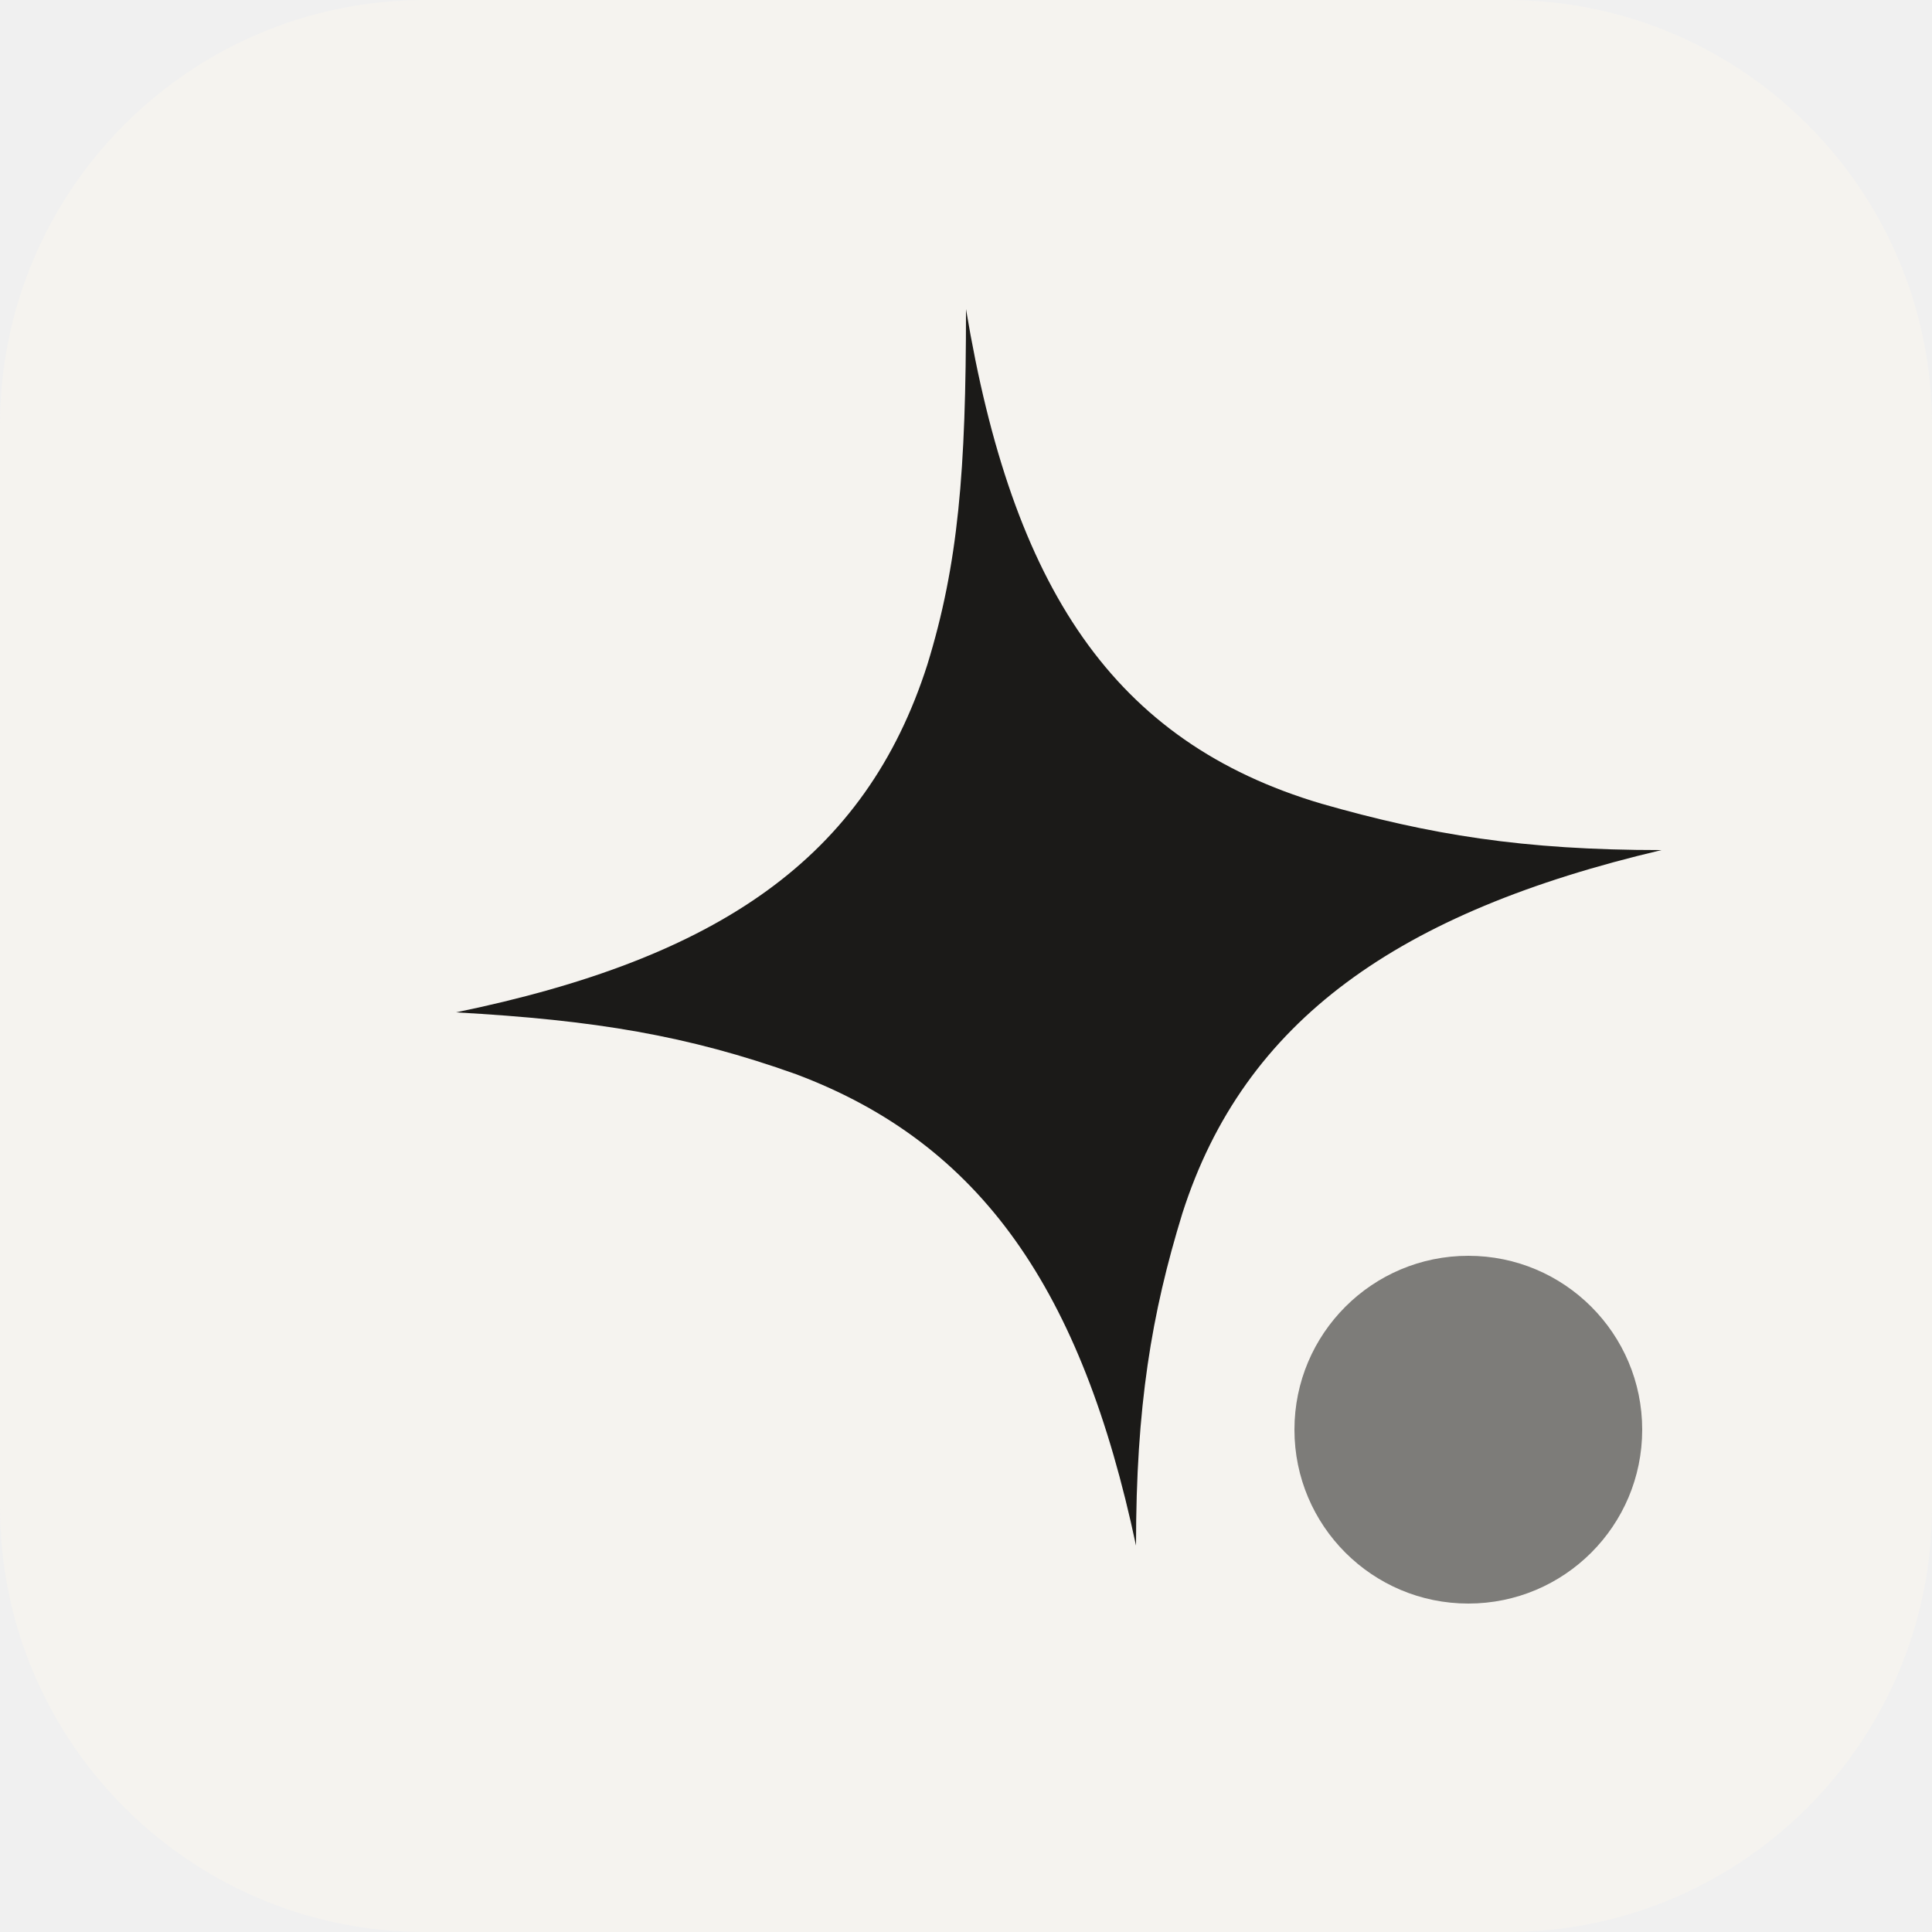
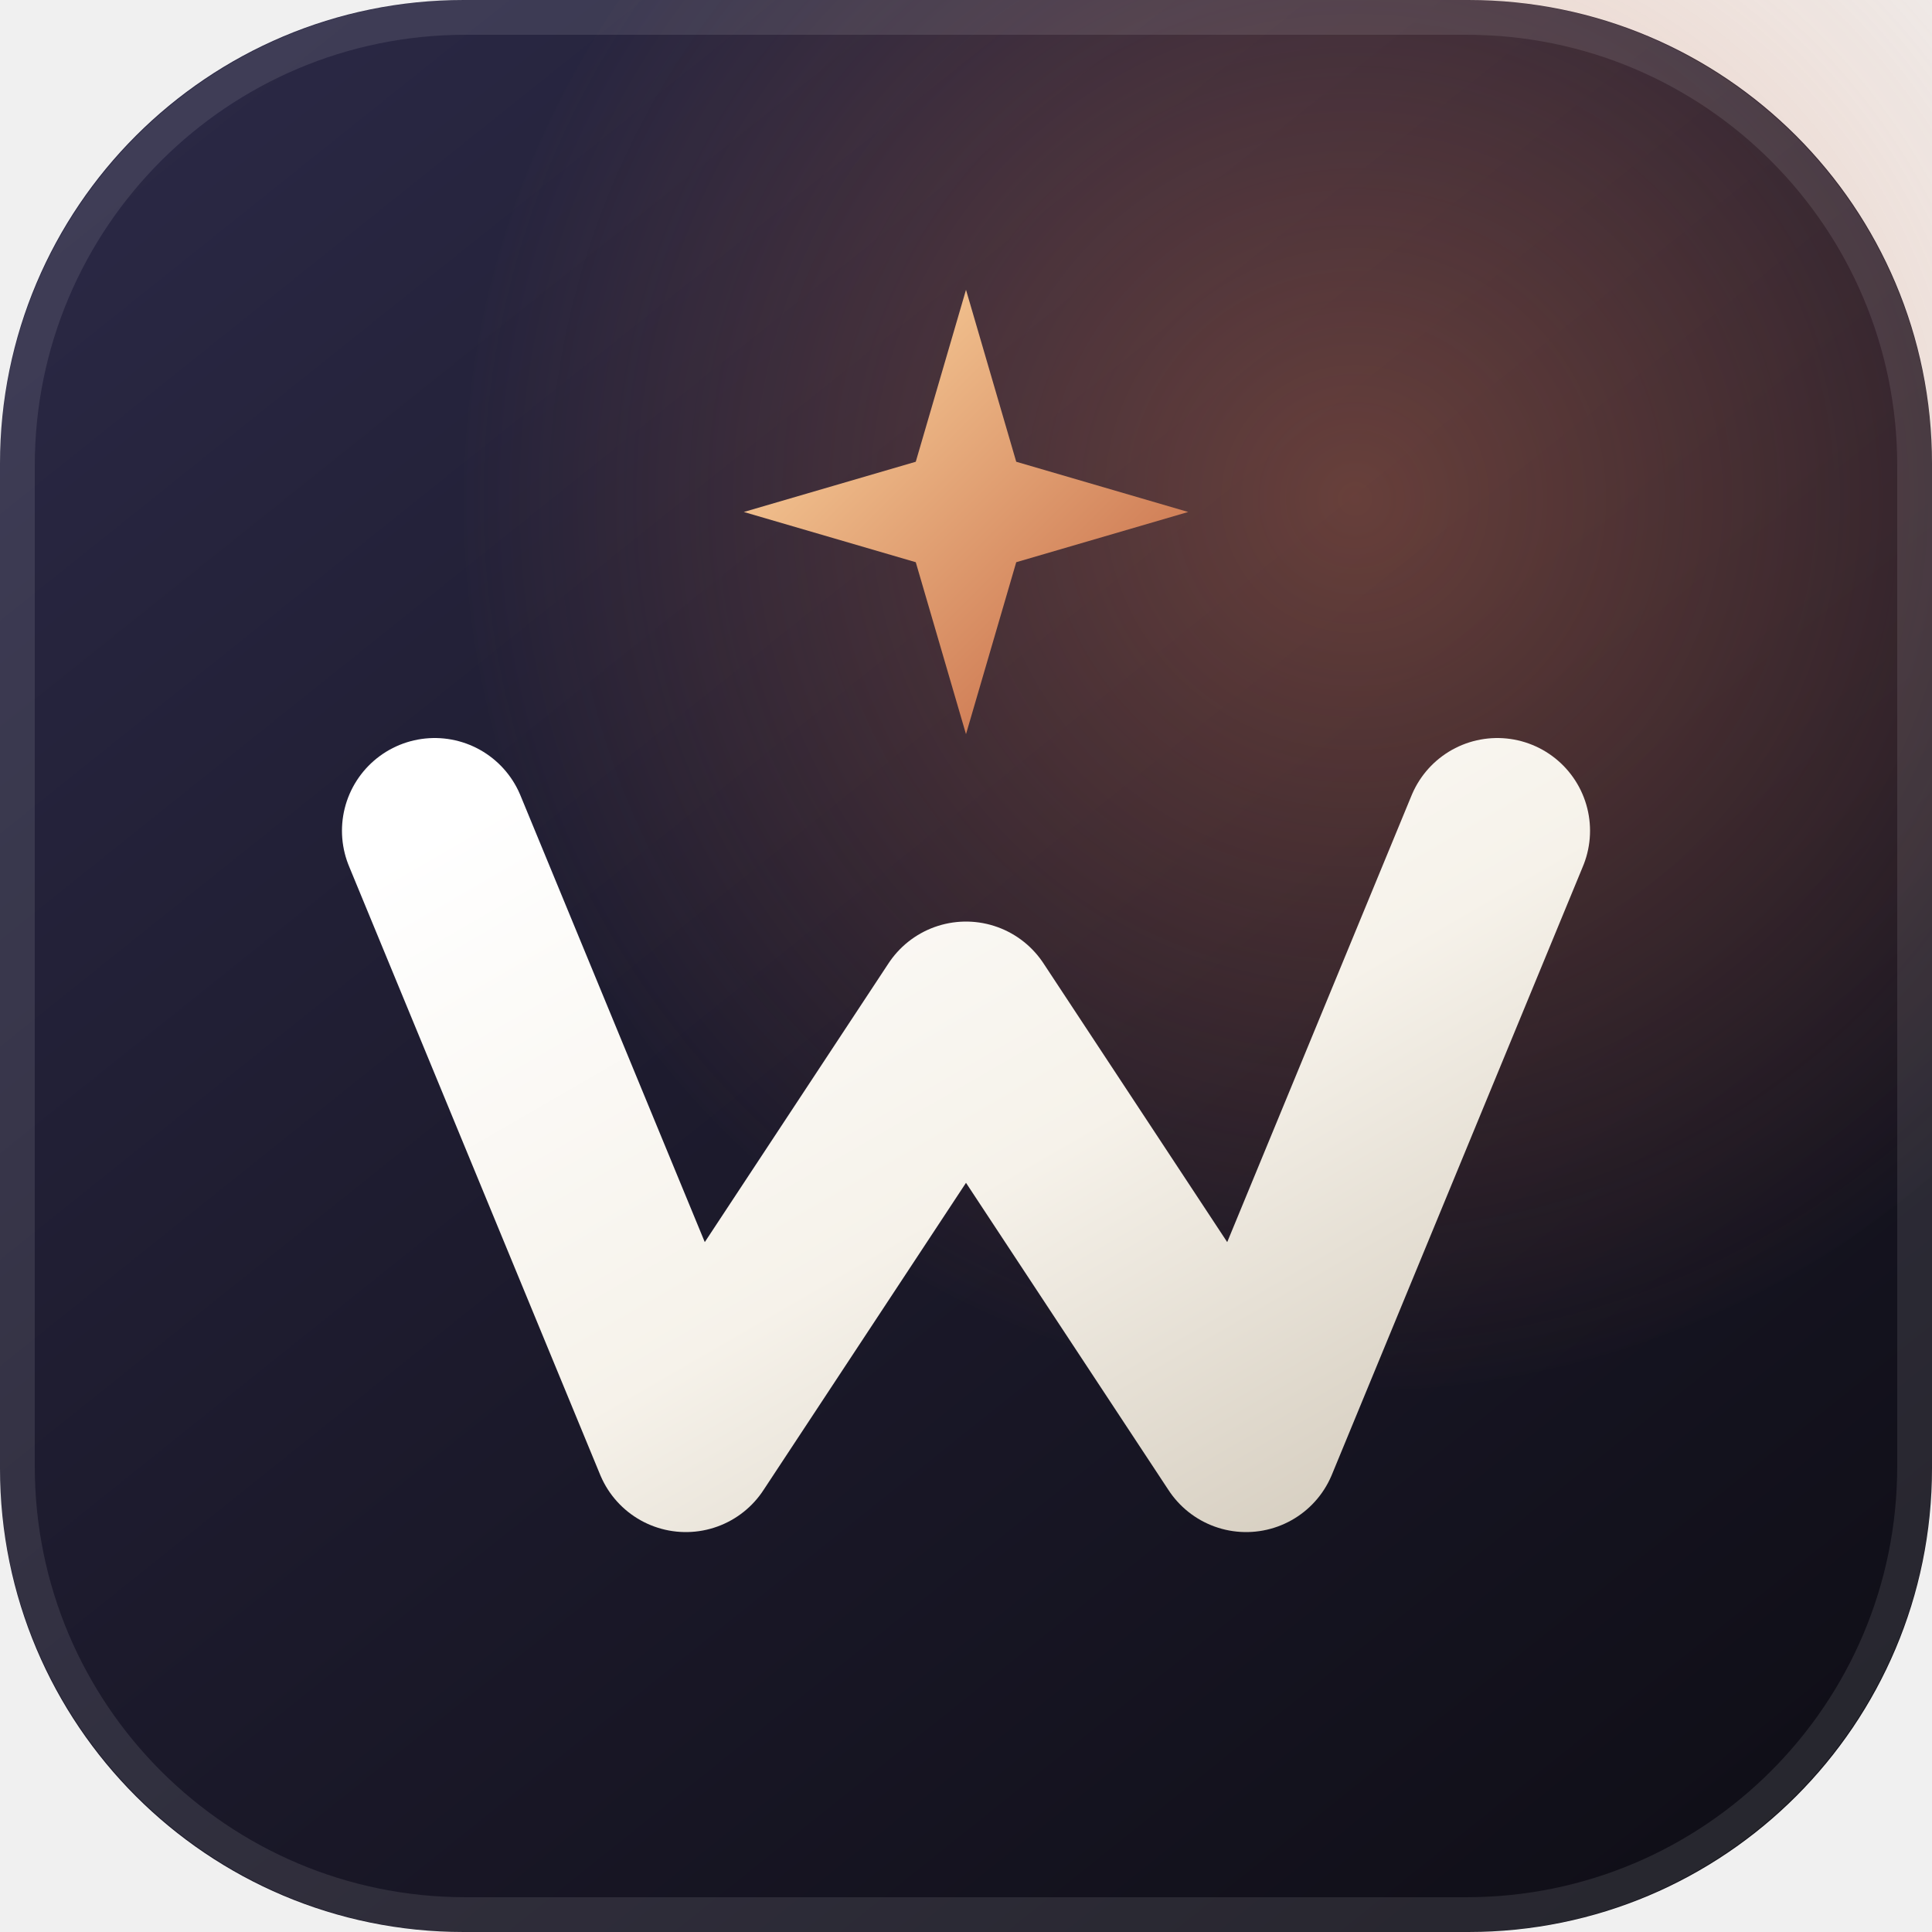
- <svg xmlns="http://www.w3.org/2000/svg" viewBox="0 0 100 100">
-   <rect width="100" height="100" rx="22" fill="#f5f3ef" />
-   <path fill="#1b1a18" stroke="none" d="M50 16c2.4 14.4 7.6 22.4 18.4 25.6 5.6 1.6 10.4 2.4 17.6 2.4-13.6 3.2-21.6 8.8-24.8 18.8-1.6 5.2-2.4 10-2.4 17.2-2.8-13.2-8-20.8-17.6-24.4-5.6-2-10.4-2.8-17.6-3.2 13.6-2.8 21.2-8 24.4-18 1.6-5.2 2-10 2-18.4Z" />
-   <circle cx="76" cy="74" r="9" fill="#1b1a18" opacity=".55" stroke="none" />
+ <svg xmlns="http://www.w3.org/2000/svg" viewBox="0 0 100 100" role="img" aria-label="WAIS">
+   <defs>
+     <linearGradient id="wais-bg" x1=".1" y1="0" x2=".9" y2="1">
+       <stop offset="0" stop-color="#2b2946" />
+       <stop offset=".5" stop-color="#1c1a2c" />
+       <stop offset="1" stop-color="#0f0e16" />
+     </linearGradient>
+     <linearGradient id="wais-w" x1="0" y1="0" x2="1" y2="1">
+       <stop offset="0" stop-color="#ffffff" />
+       <stop offset=".55" stop-color="#f6f2ea" />
+       <stop offset="1" stop-color="#d6cec0" />
+     </linearGradient>
+     <linearGradient id="wais-spark" x1="0" y1="0" x2="1" y2="1">
+       <stop offset="0" stop-color="#ffdda6" />
+       <stop offset="1" stop-color="#c2613e" />
+     </linearGradient>
+     <radialGradient id="wais-glow" cx=".5" cy=".5" r=".5">
+       <stop offset="0" stop-color="#e07a4e" stop-opacity=".38" />
+       <stop offset="1" stop-color="#e07a4e" stop-opacity="0" />
+     </radialGradient>
+   </defs>
+   <rect width="100" height="100" rx="24" fill="url(#wais-bg)" />
+   <circle cx="70" cy="26" r="46" fill="url(#wais-glow)" />
+   <rect x=".9" y=".9" width="98.2" height="98.2" rx="23.2" fill="none" stroke="#ffffff" stroke-opacity=".1" stroke-width="1.8" />
+   <g id="wais-mark">
+     <path d="M22.5 43 35.5 74.5 50 52.5 64.5 74.5 77.5 43" fill="none" stroke="url(#wais-w)" stroke-width="9.6" stroke-linecap="round" stroke-linejoin="round" />
+     <path d="M50 15 52.6 23.9 61.5 26.5 52.6 29.1 50 38 47.4 29.1 38.5 26.5 47.4 23.9Z" fill="url(#wais-spark)" />
+   </g>
</svg>
